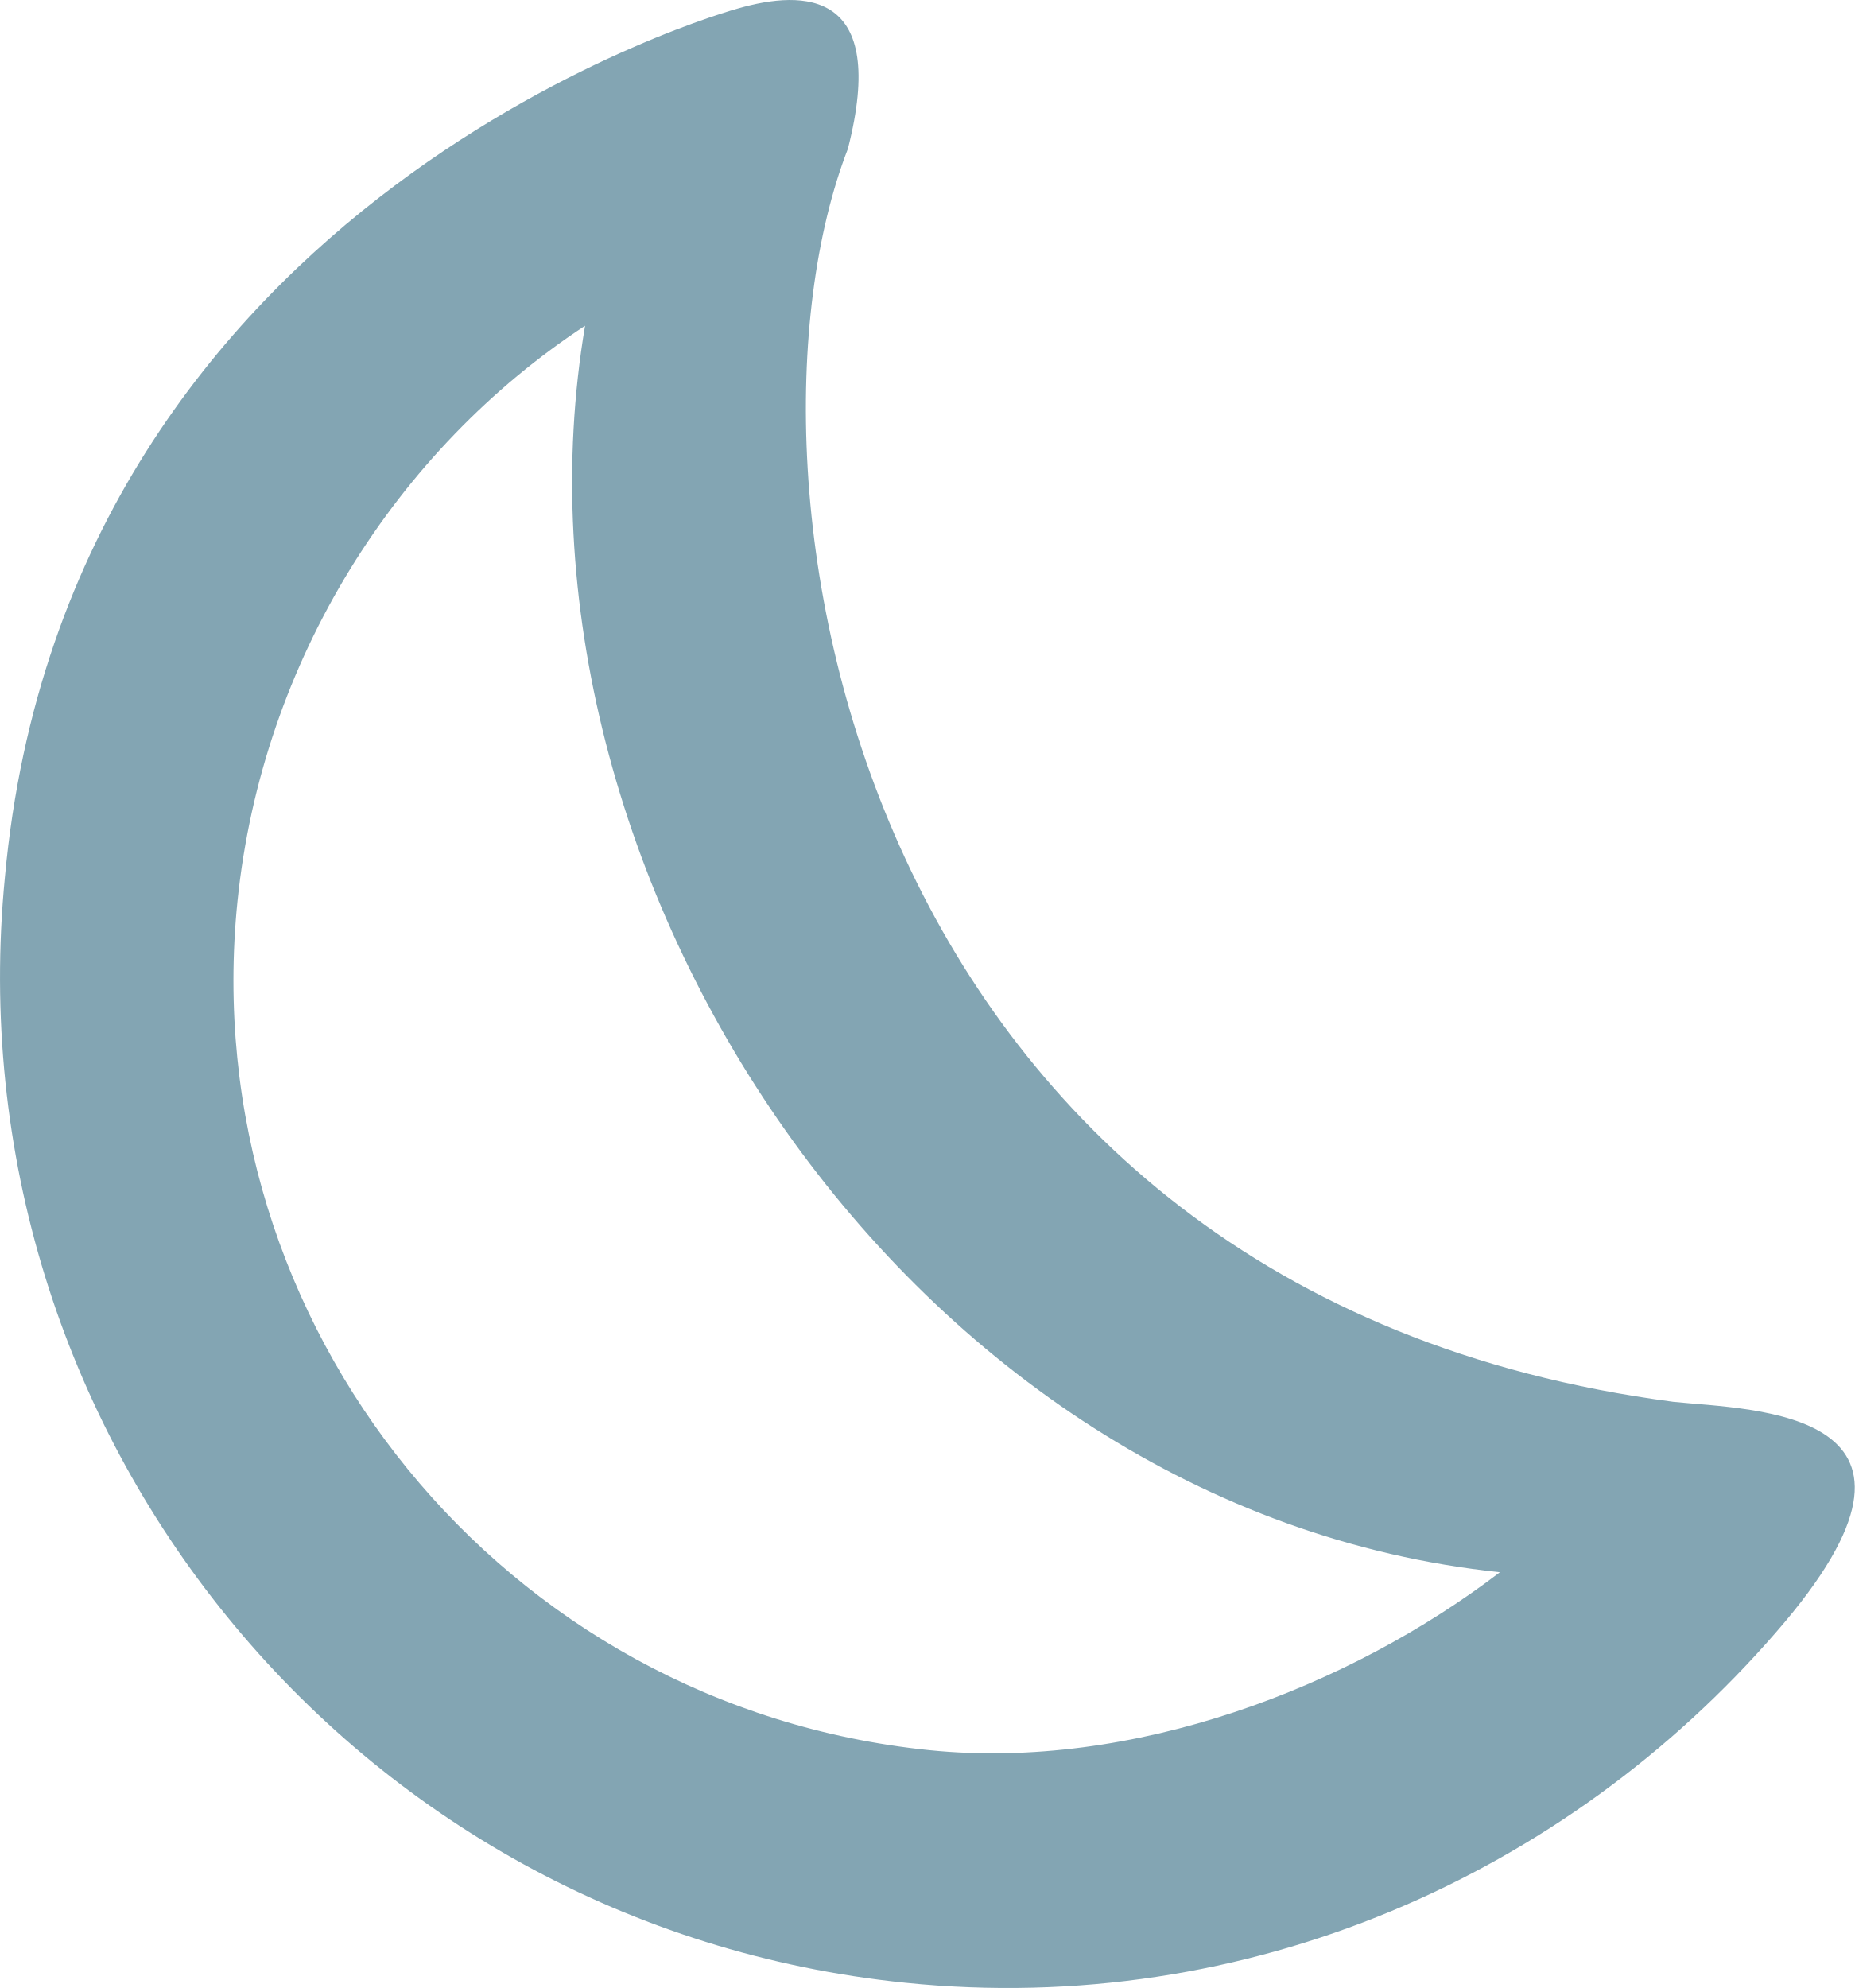
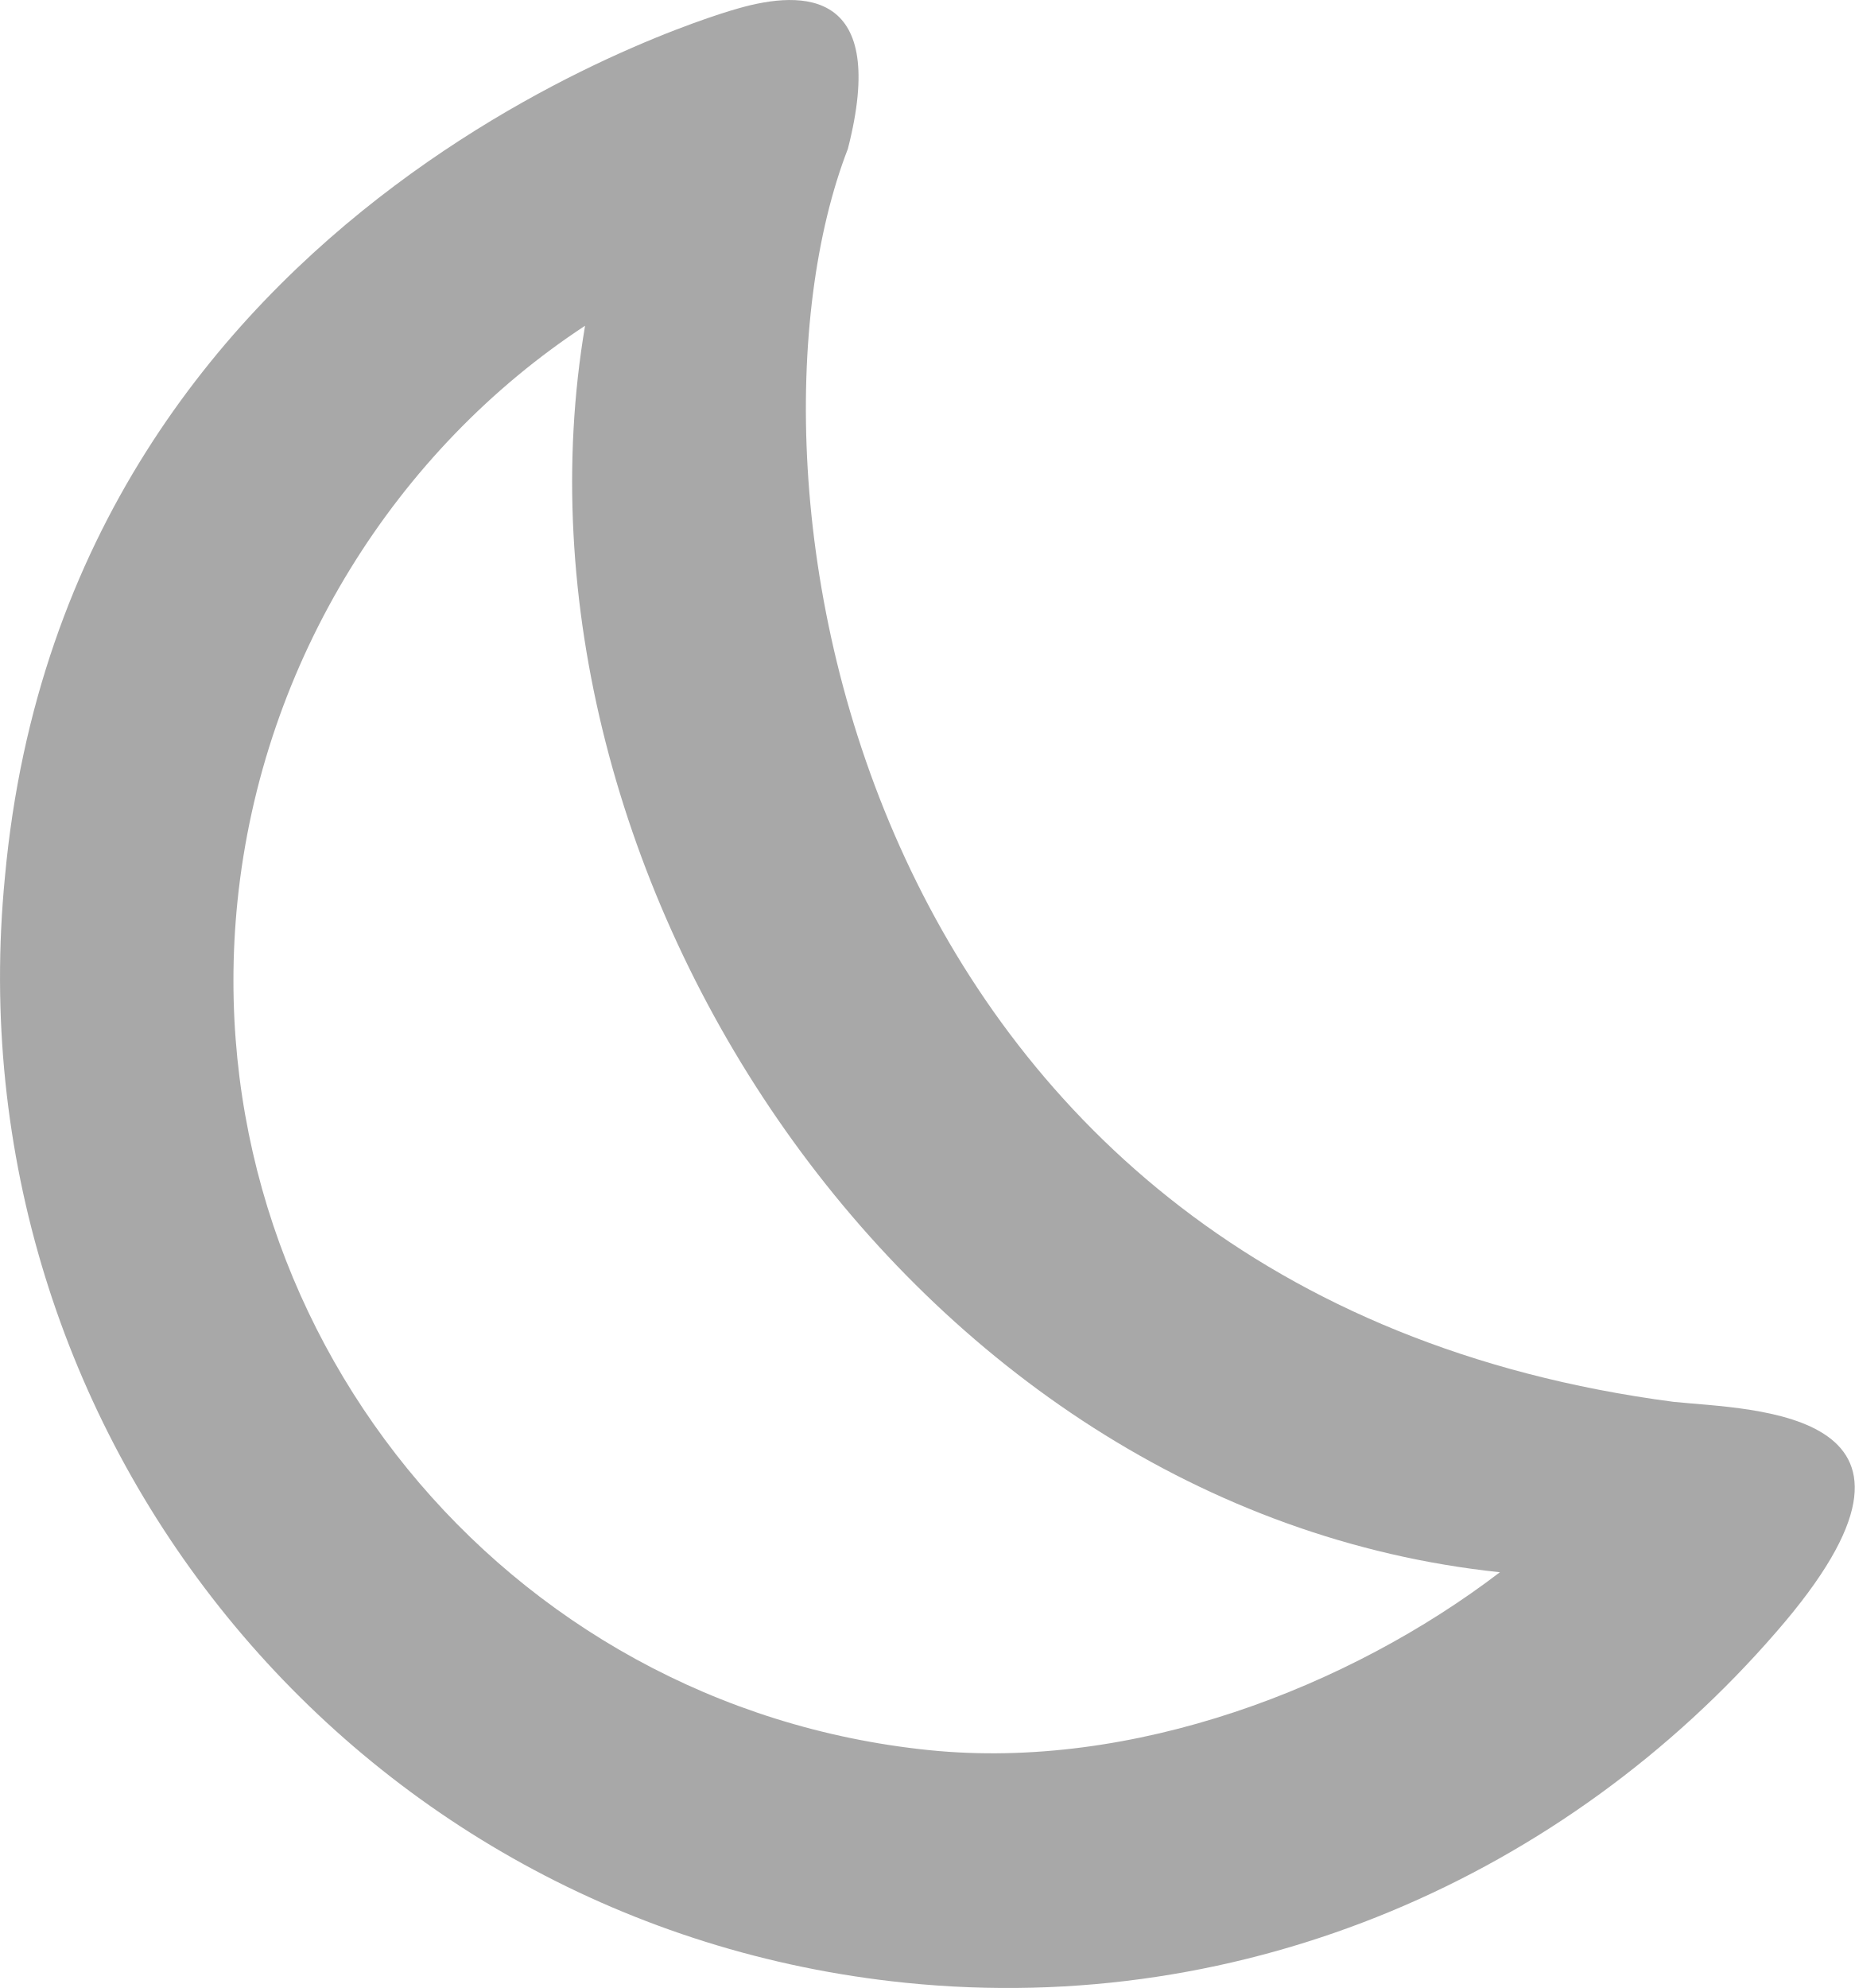
<svg xmlns="http://www.w3.org/2000/svg" version="1.1" id="Layer_1" x="0px" y="0px" width="26.568px" height="28.475px" viewBox="0 0 26.568 28.475" style="enable-background:new 0 0 26.568 28.475;" xml:space="preserve">
-   <path id="_x30_2" style="fill:#83A5B3;" d="M0.07,12.568C-0.703,20.506,5.035,27.59,12.969,28.4  c4.913,0.502,9.47-1.555,12.474-5.022c2.785-3.197-0.33-3.181-1.471-3.299C12.232,18.537,10.314,6.86,12.146,2.131  c0.582-2.273-0.621-2.284-1.576-2.009C10.57,0.122,0.969,2.733,0.07,12.568z M13.309,25.068C7.215,24.445,2.781,19,3.402,12.908  c0.354-3.454,2.285-6.474,4.979-8.242c-1.326,7.823,4.613,16.961,13.105,17.854C19.325,24.17,16.228,25.365,13.309,25.068z" />
+   <path id="_x30_2" style="fill:rgba(82, 82, 82, 0.5);" d="M0.07,12.568C-0.703,20.506,5.035,27.59,12.969,28.4  c4.913,0.502,9.47-1.555,12.474-5.022c2.785-3.197-0.33-3.181-1.471-3.299C12.232,18.537,10.314,6.86,12.146,2.131  c0.582-2.273-0.621-2.284-1.576-2.009C10.57,0.122,0.969,2.733,0.07,12.568z M13.309,25.068C7.215,24.445,2.781,19,3.402,12.908  c0.354-3.454,2.285-6.474,4.979-8.242c-1.326,7.823,4.613,16.961,13.105,17.854C19.325,24.17,16.228,25.365,13.309,25.068z" />
</svg>
